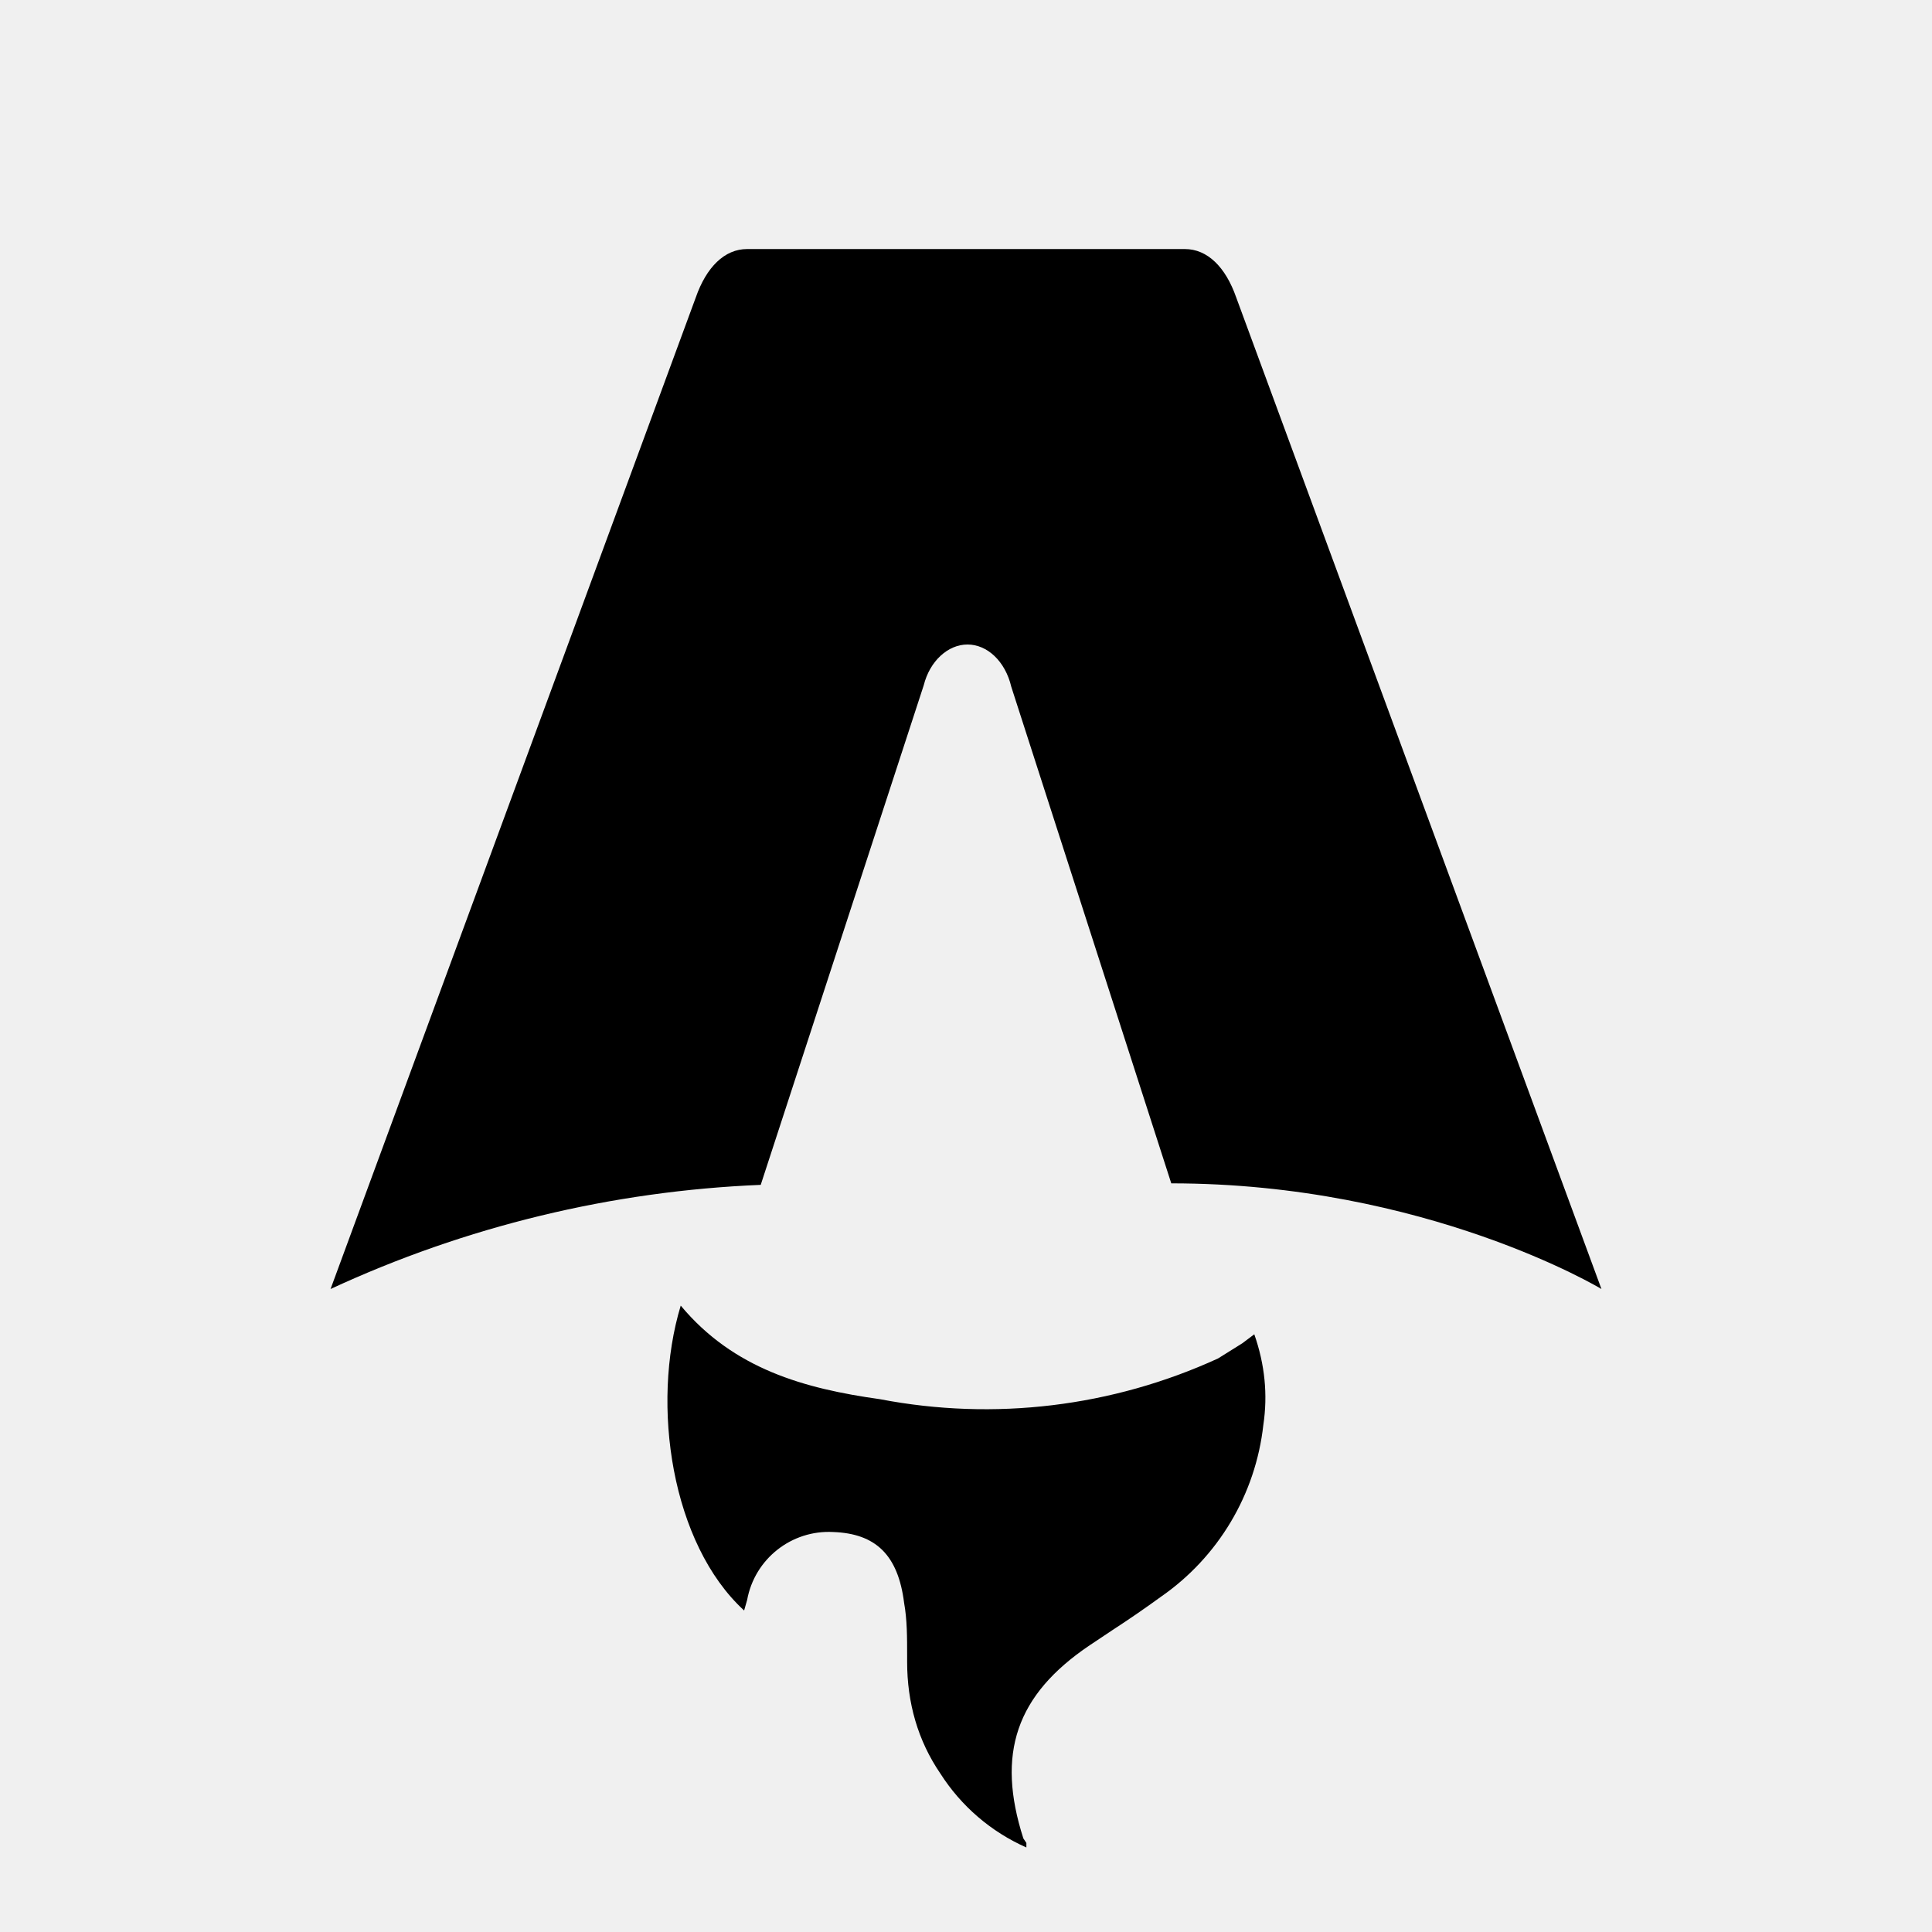
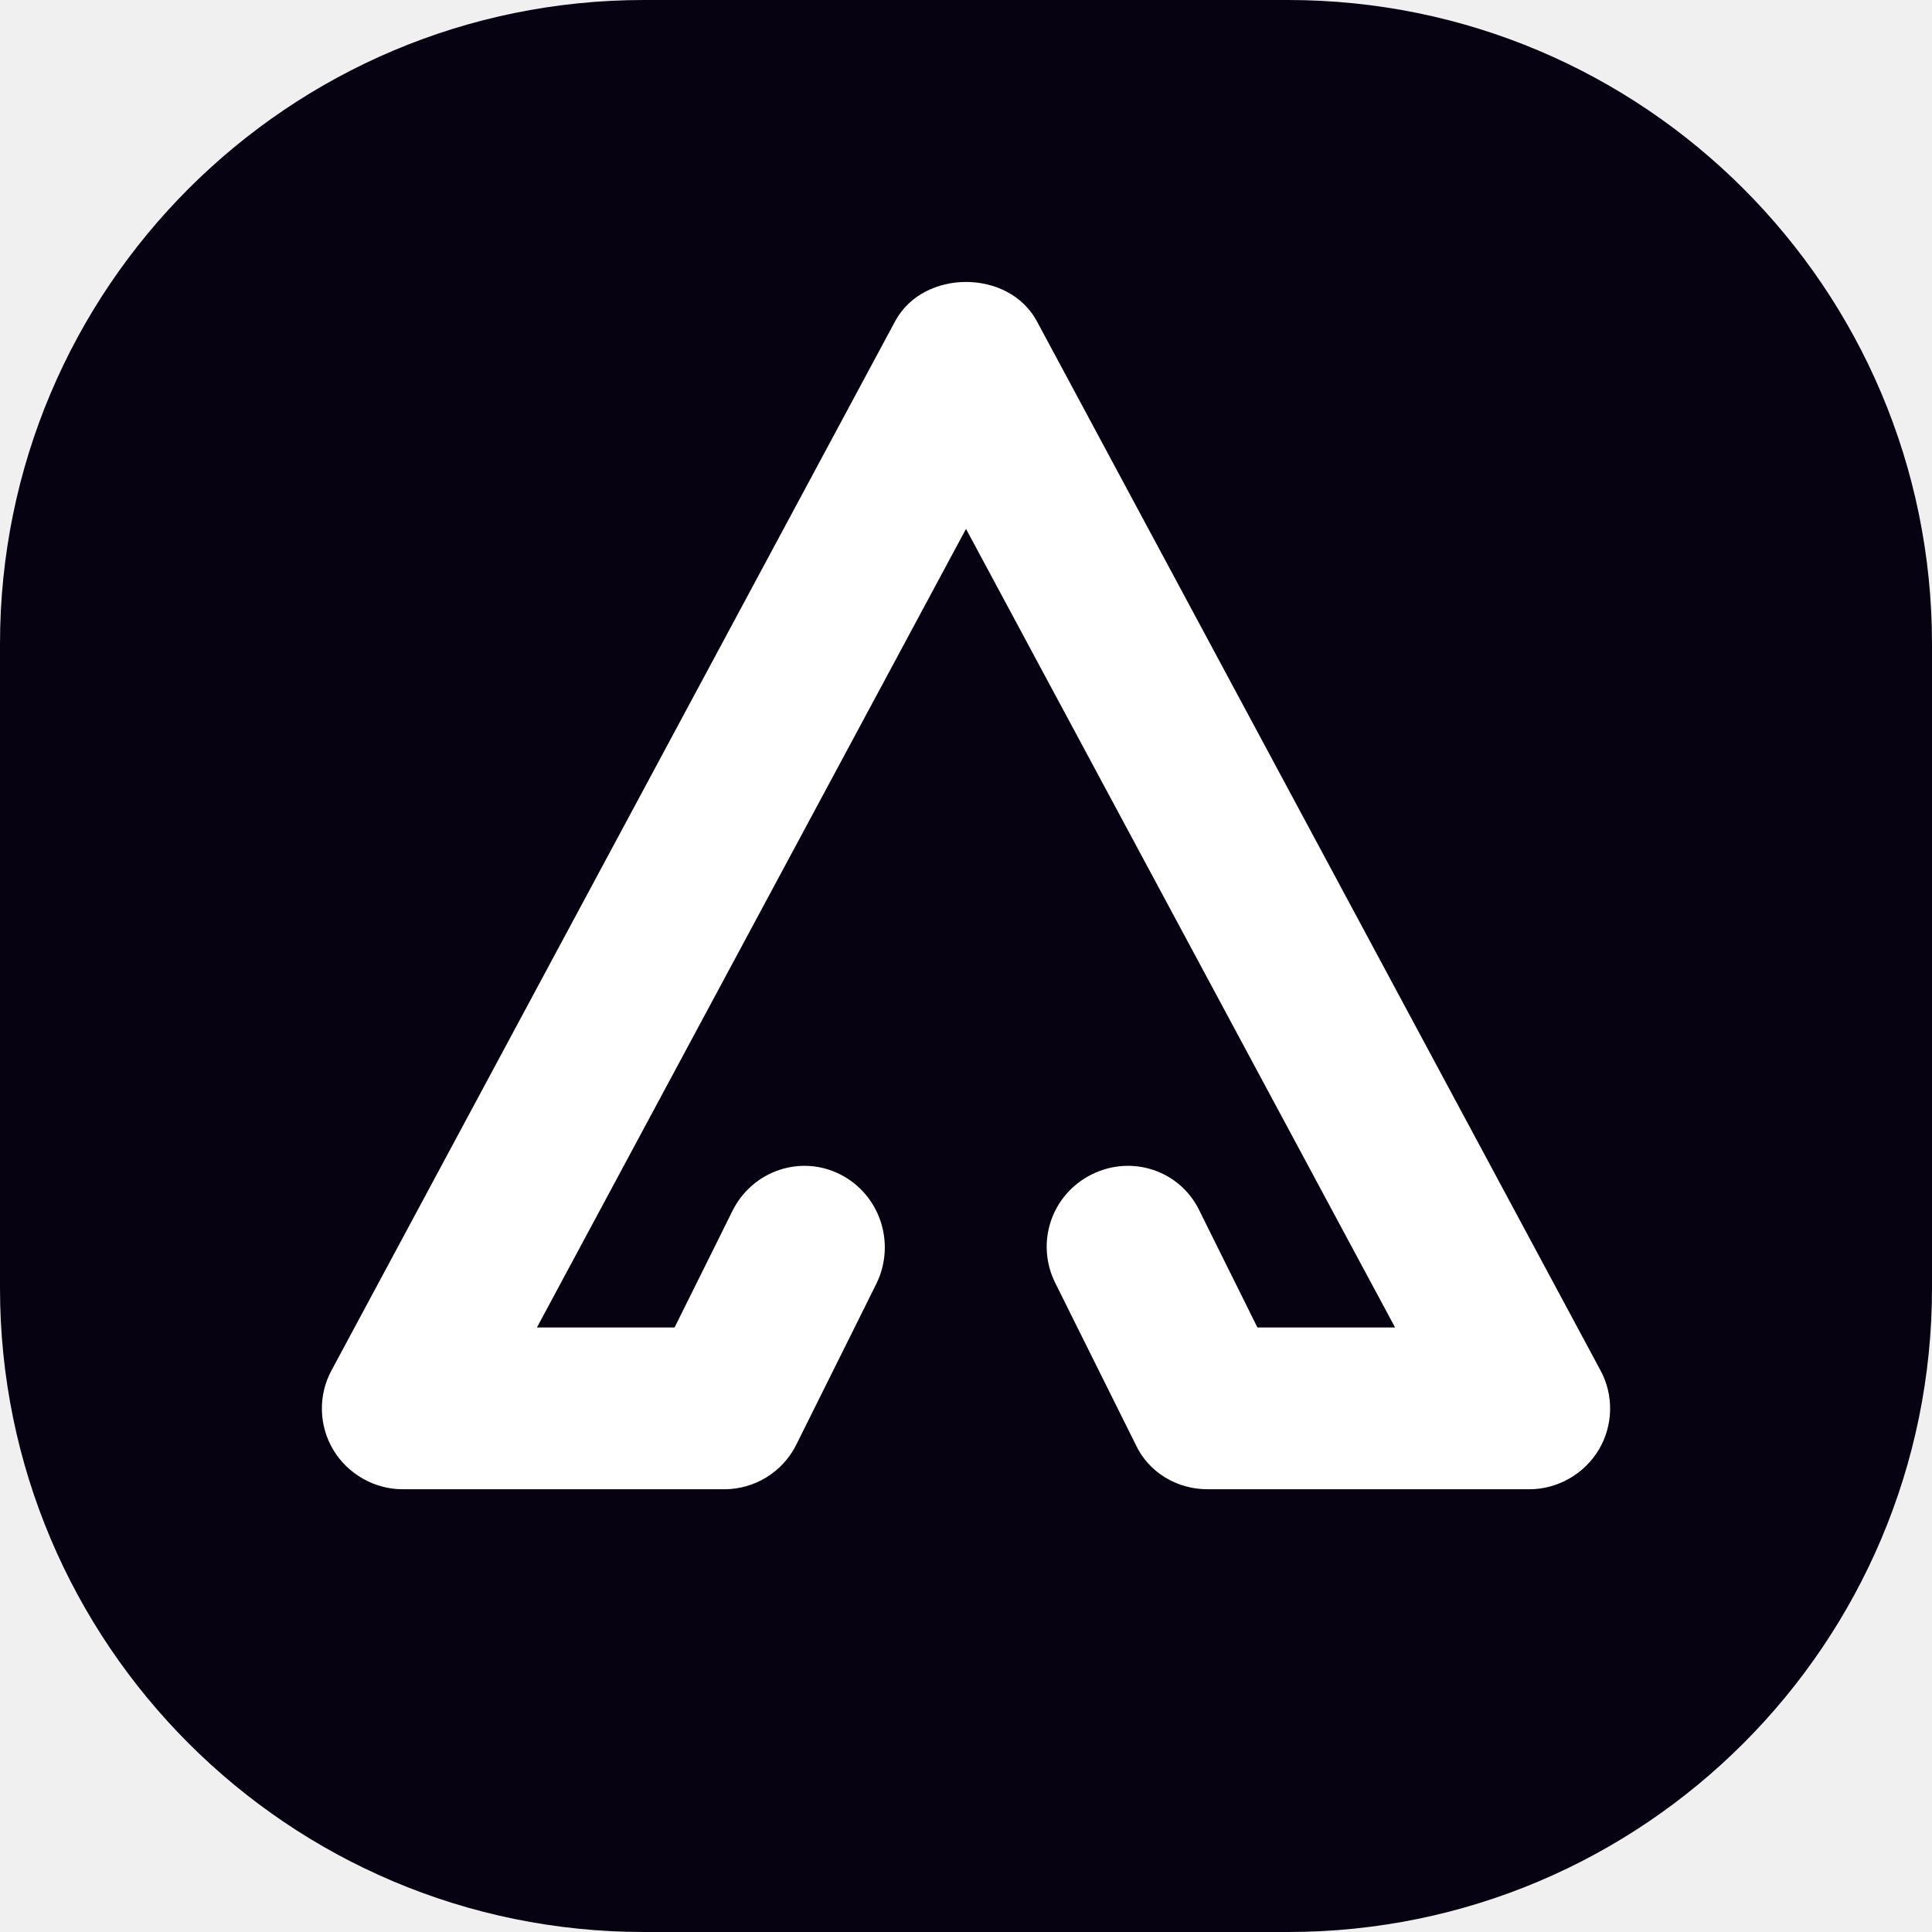
- <svg xmlns="http://www.w3.org/2000/svg" fill="none" viewBox="0 0 128 128">
-   <path d="M50.4 78.5a75.1 75.1 0 0 0-28.5 6.9l24.2-65.7c.7-2 1.9-3.2 3.4-3.2h29c1.5 0 2.7 1.2 3.4 3.2l24.2 65.7s-11.6-7-28.5-7L67 45.5c-.4-1.7-1.6-2.8-2.9-2.8-1.3 0-2.5 1.1-2.9 2.7L50.4 78.5Zm-1.1 28.2Zm-4.2-20.2c-2 6.6-.6 15.8 4.2 20.2a17.5 17.5 0 0 1 .2-.7 5.5 5.5 0 0 1 5.7-4.5c2.8.1 4.3 1.5 4.7 4.7.2 1.1.2 2.3.2 3.5v.4c0 2.7.7 5.2 2.2 7.4a13 13 0 0 0 5.7 4.9v-.3l-.2-.3c-1.8-5.6-.5-9.5 4.4-12.8l1.5-1a73 73 0 0 0 3.2-2.2 16 16 0 0 0 6.8-11.4c.3-2 .1-4-.6-6l-.8.6-1.6 1a37 37 0 0 1-22.4 2.7c-5-.7-9.7-2-13.2-6.2Z" />
-   <style>
-         path { fill: #000; }
-         @media (prefers-color-scheme: dark) {
-             path { fill: #FFF; }
-         }
+ <svg xmlns="http://www.w3.org/2000/svg" id="Layer_2" data-name="Layer 2" viewBox="0 0 24 24">
+   <defs>
+     <style>
+       .cls-1 {
+         fill: #fff;
+       }
+ 
+       .cls-2 {
+         fill: #070211;
+       }
    </style>
+   </defs>
+   <g id="Layer_1-2" data-name="Layer 1">
+     <g>
+       <rect class="cls-2" x="0" y="0" width="24" height="24" rx="8" ry="8" transform="translate(24 24) rotate(180)" />
+       <path class="cls-1" d="M19,18.5h-4c-.38,0-.73-.21-.89-.55l-1-2.01c-.25-.5-.05-1.1.45-1.35.5-.25,1.1-.05,1.34.45l.72,1.45h1.71s-5.33-9.92-5.33-9.92l-5.33,9.92h1.71s.72-1.45.72-1.45c.25-.5.85-.7,1.34-.45.49.25.69.85.45,1.35l-1,2.01c-.17.34-.52.55-.89.55h-4c-.35,0-.68-.19-.86-.49-.18-.3-.19-.68-.02-.99L11.12,3.99c.35-.65,1.41-.65,1.76,0l7,13.03c.17.31.16.69-.02.99-.18.3-.51.49-.86.49Z" />
+     </g>
+   </g>
</svg>
